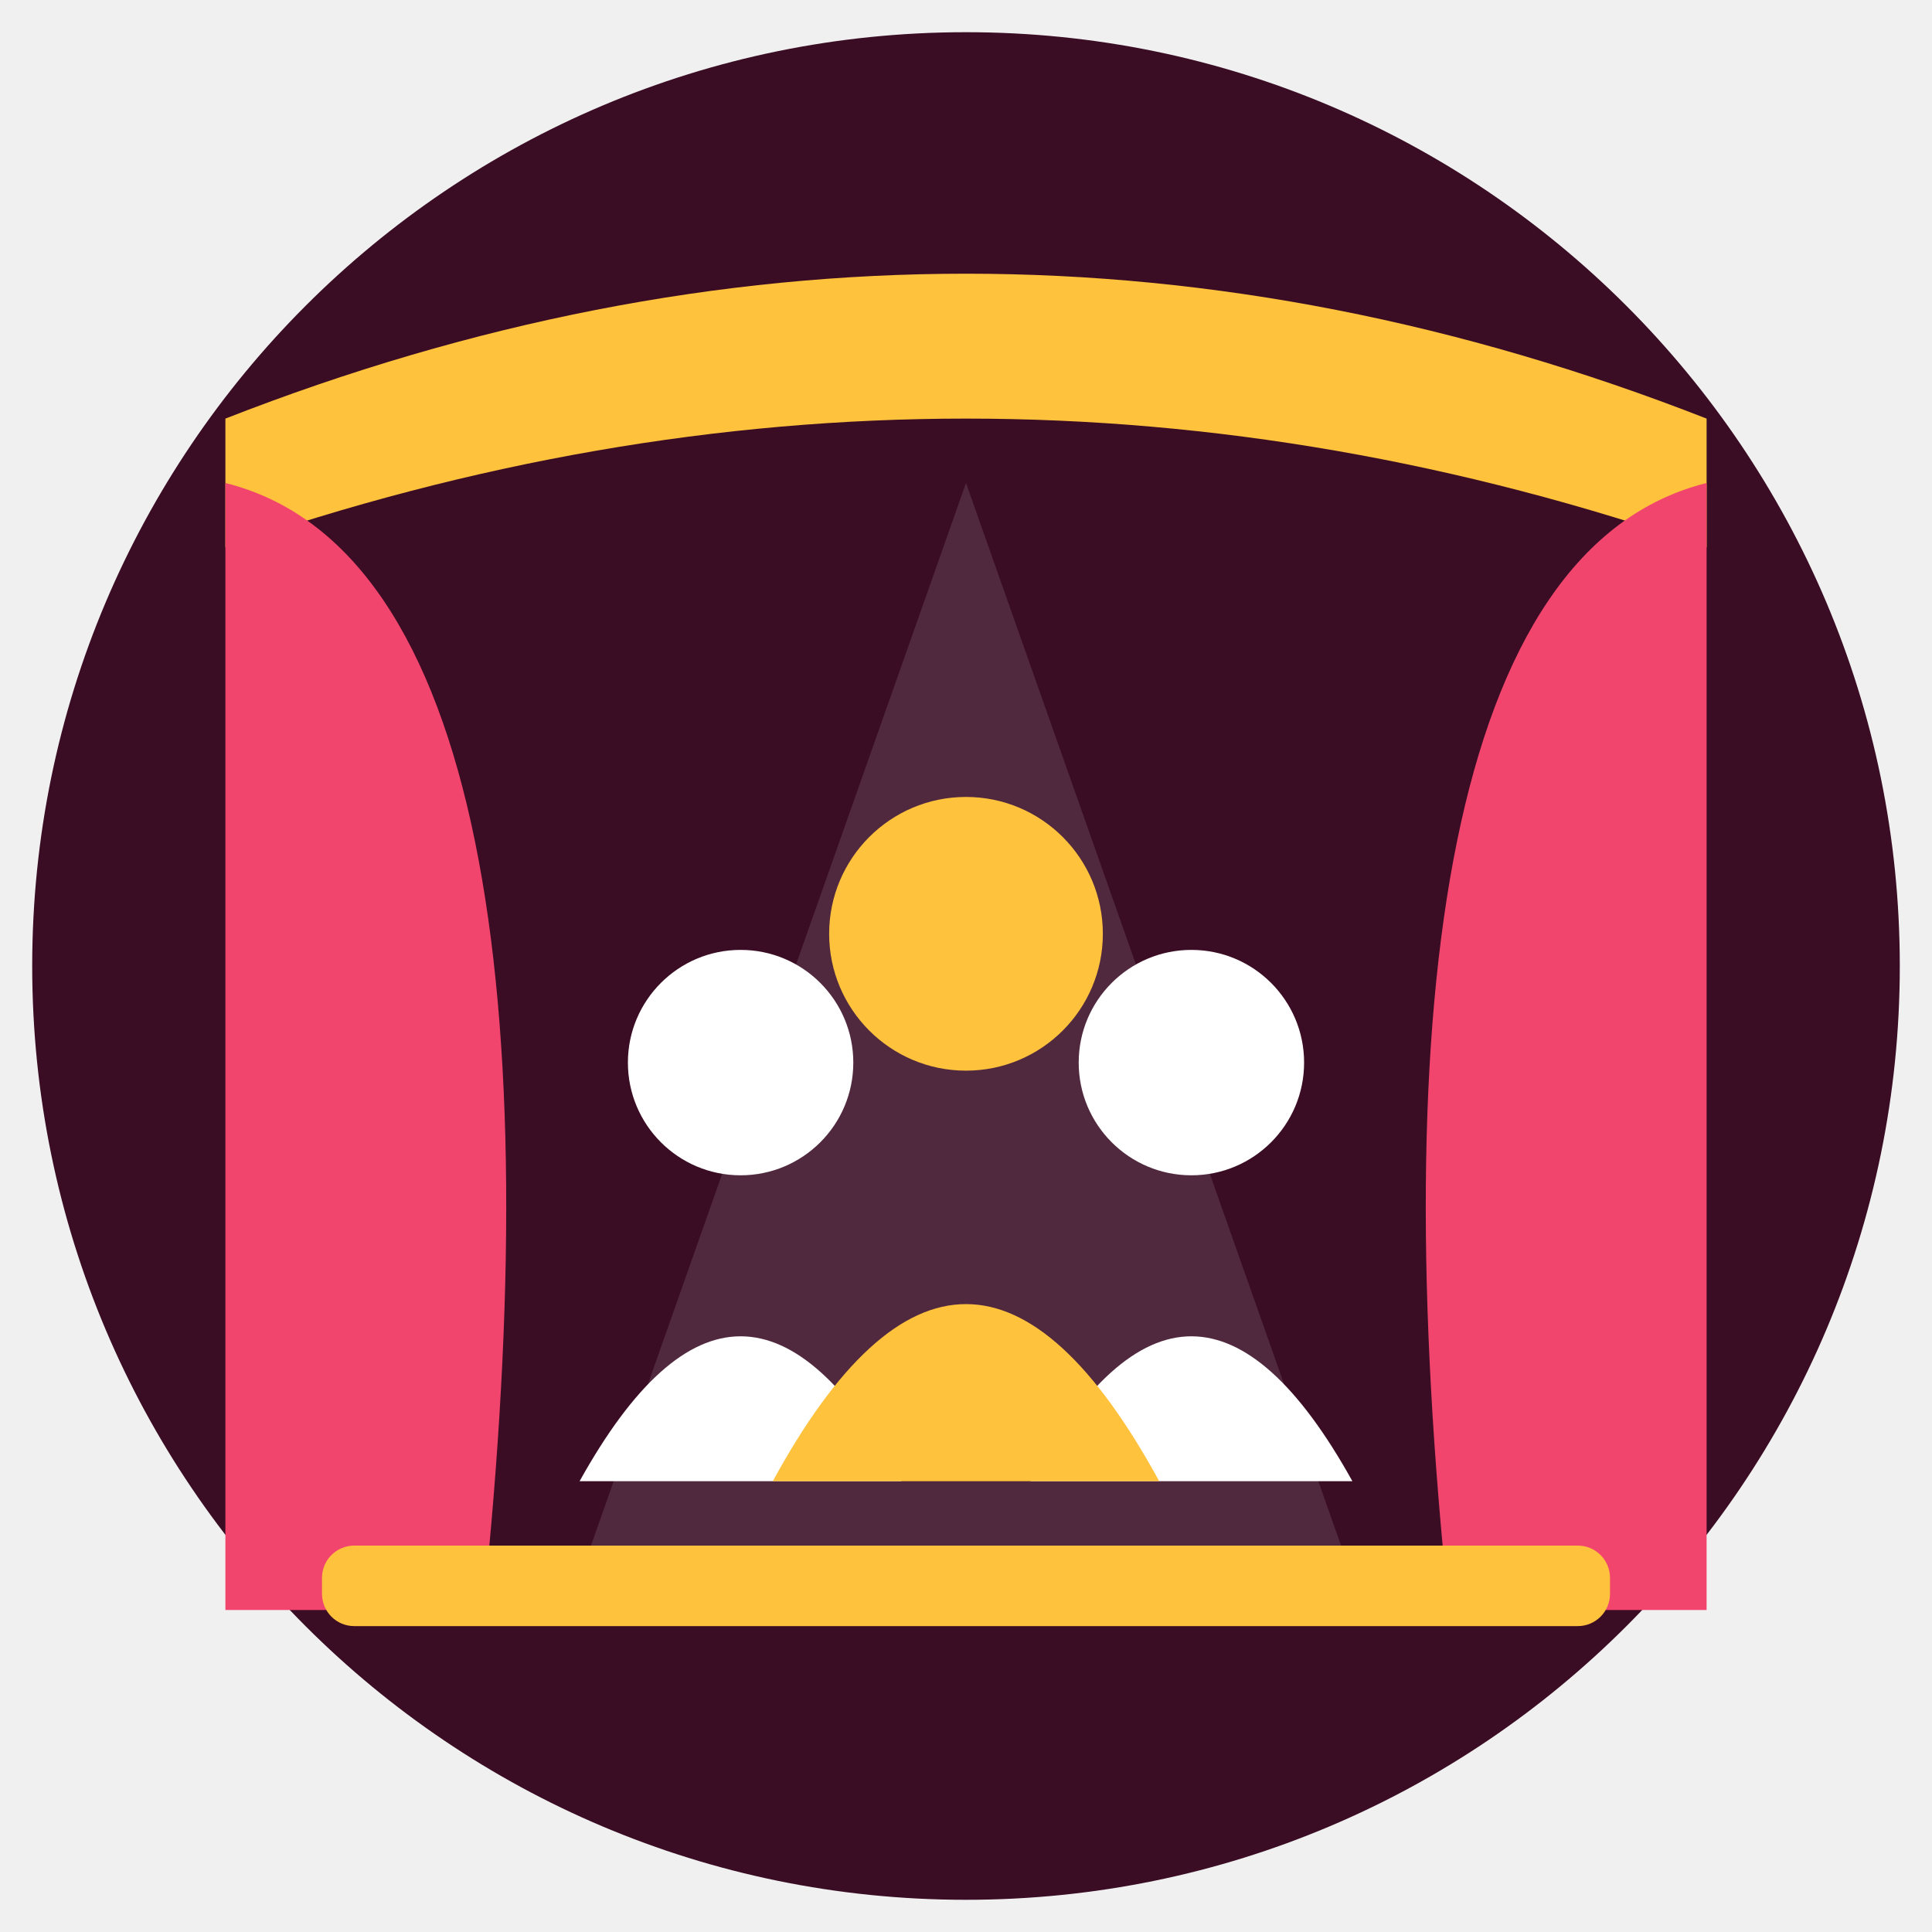
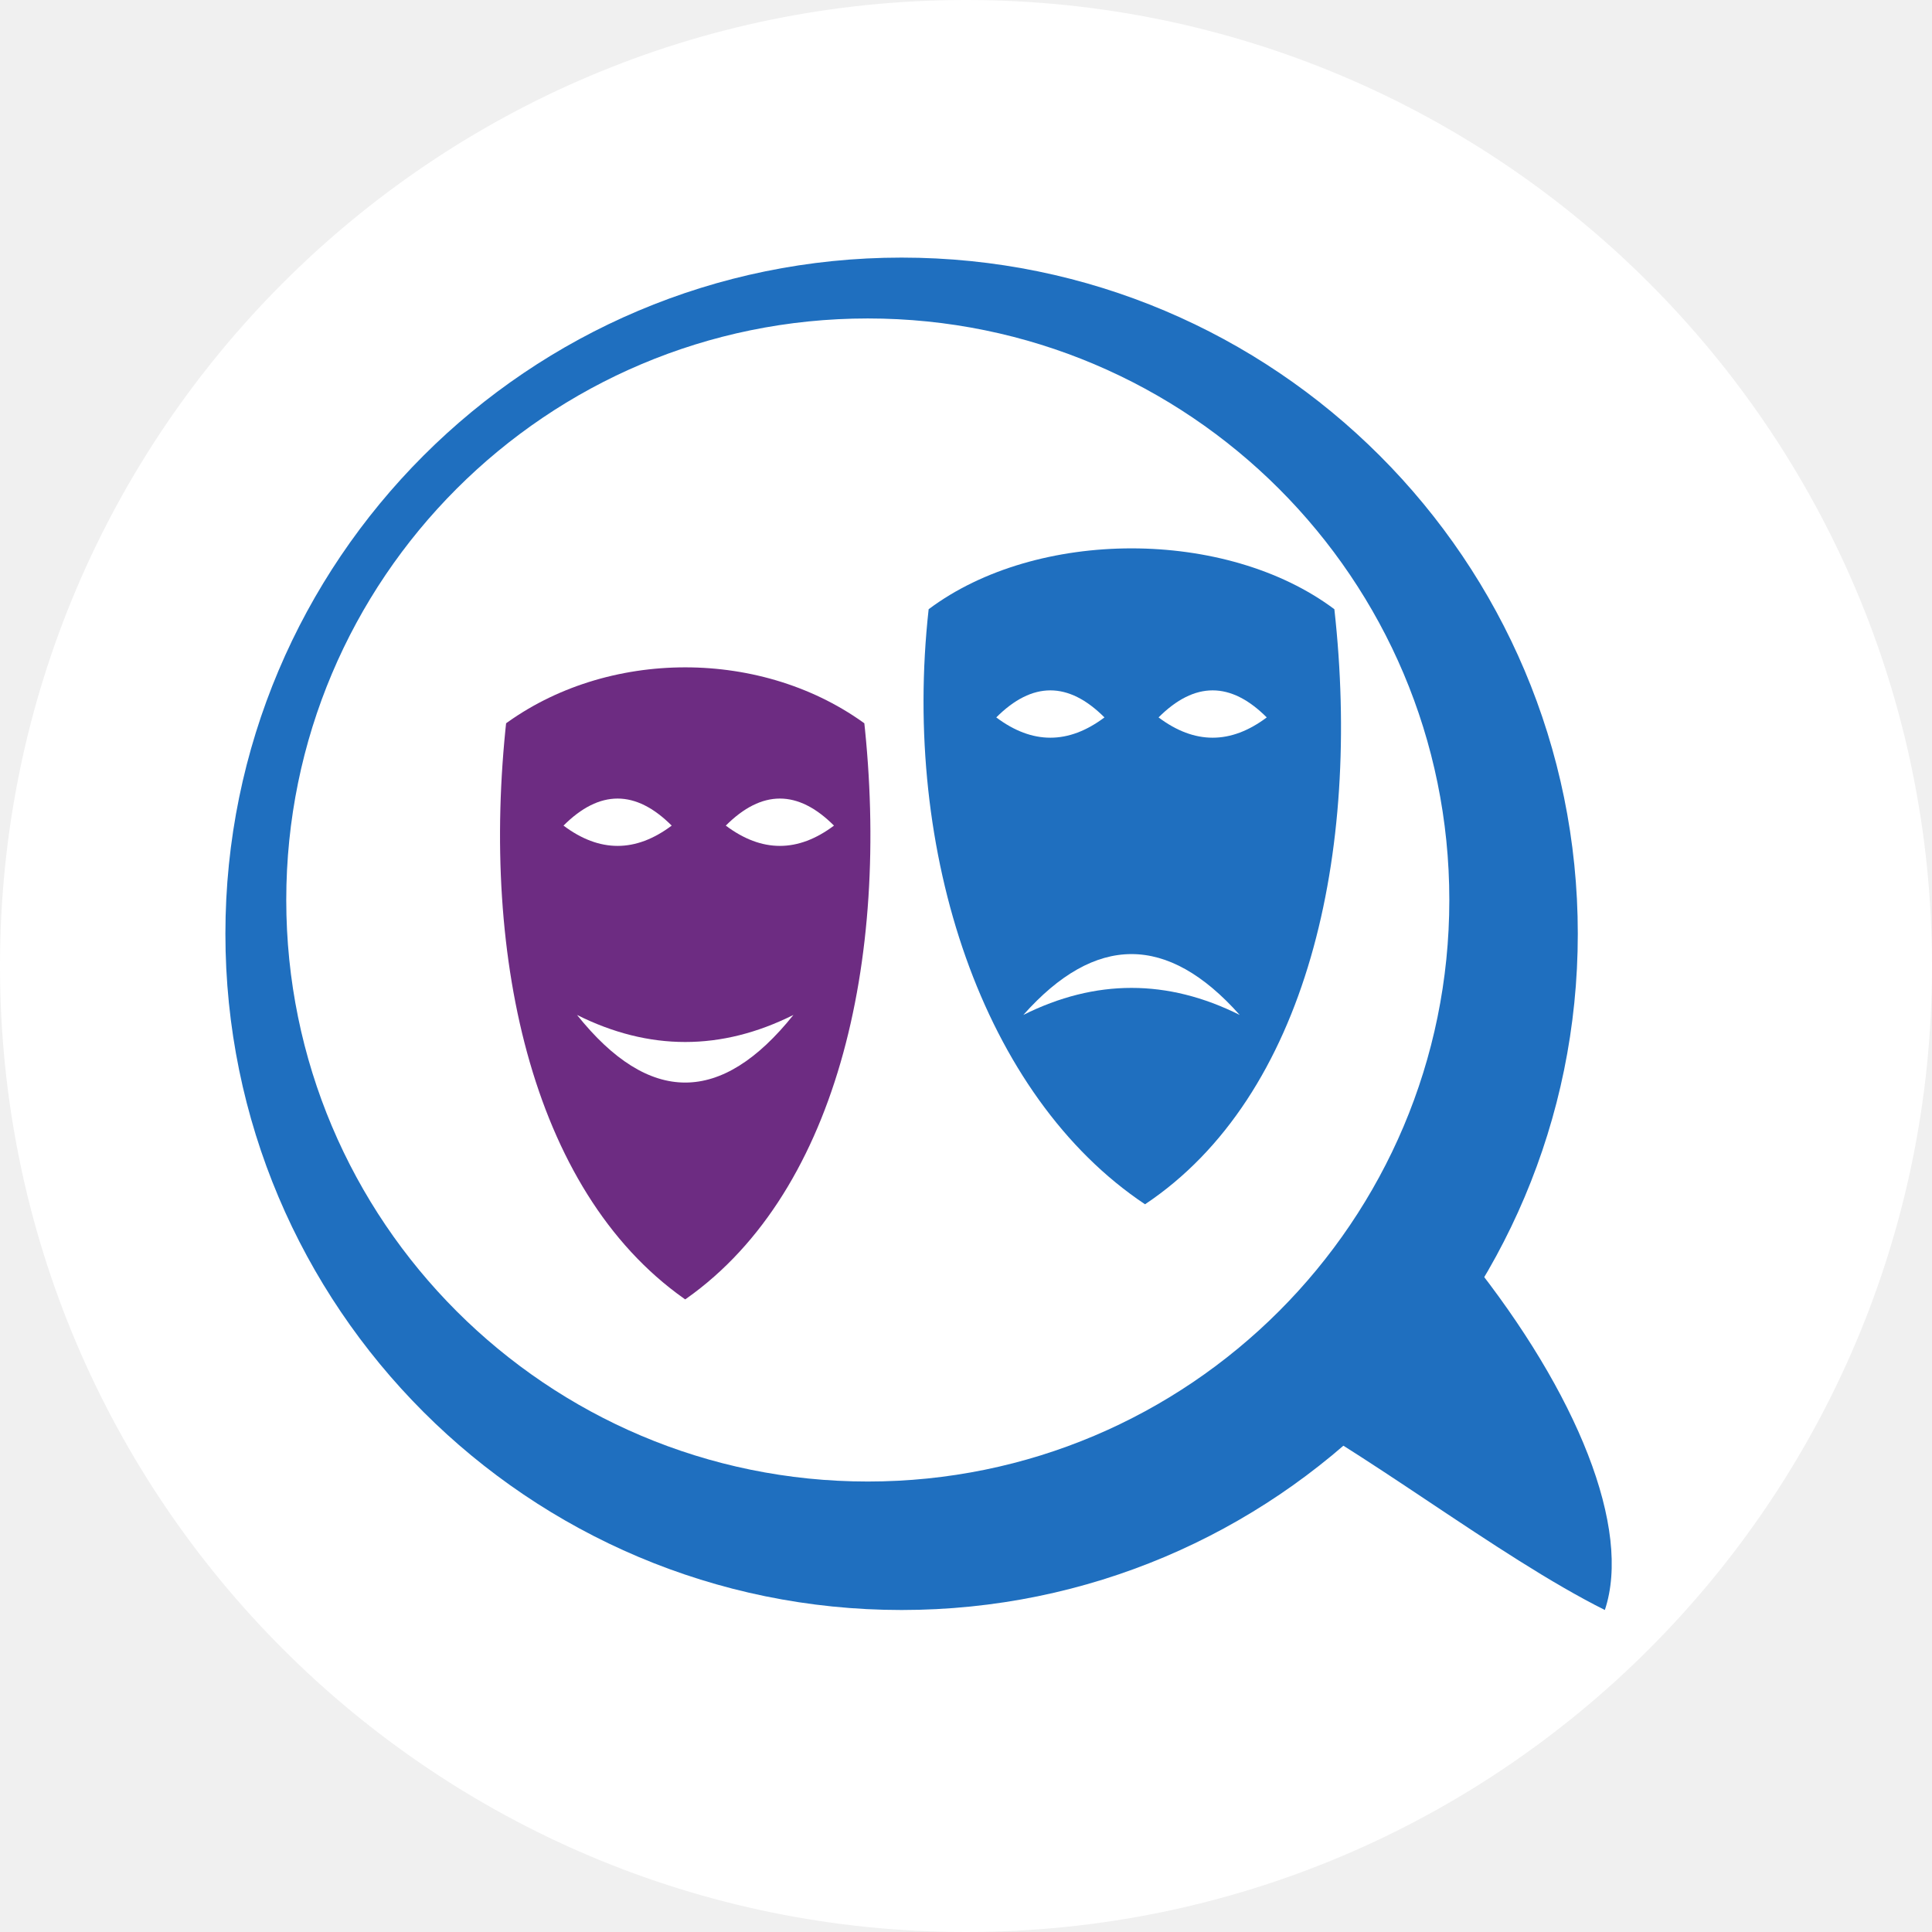
- <svg xmlns="http://www.w3.org/2000/svg" viewBox="0 0 120 120" width="120" height="120" role="img" aria-label="PBAG Community Theatre logo emblem">
-   <circle cx="60" cy="60" r="58" fill="#3A0D24" />
-   <path d="M14 26 Q60 8 106 26 L106 34 Q60 18 14 34Z" fill="#FFC23D" />
-   <path d="M14 30 C30 34 34 62 30 100 L14 100Z" fill="#F2456E" />
-   <path d="M106 30 C90 34 86 62 90 100 L106 100Z" fill="#F2456E" />
-   <path d="M60 30 L84 98 L36 98Z" fill="#fff" opacity=".12" />
-   <circle cx="46" cy="66" r="7" fill="#fff" />
-   <path d="M36 92 Q46 74 56 92Z" fill="#fff" />
-   <circle cx="74" cy="66" r="7" fill="#fff" />
-   <path d="M64 92 Q74 74 84 92Z" fill="#fff" />
-   <circle cx="60" cy="58" r="8.5" fill="#FFC23D" />
-   <path d="M48 92 Q60 70 72 92Z" fill="#FFC23D" />
-   <rect x="20" y="96" width="80" height="5" rx="2" fill="#FFC23D" />
+ <svg xmlns="http://www.w3.org/2000/svg" viewBox="0 0 120 120" width="120" height="120" role="img" aria-label="PBAG emblem">
+   <circle cx="60" cy="60" r="60" fill="#FFFFFF" />
+   <path fill="#1F6FBF" fill-rule="evenodd" d="M14.00 58.00a42.00 42.00 0 1 0 84.00 0a42.00 42.00 0 1 0 -84.00 0ZM17.78 55.90a36.12 36.12 0 1 0 72.24 0a36.12 36.12 0 1 0 -72.24 0Z" />
+   <path fill="#1F6FBF" transform="translate(56.00 58.00)" d="M21.84 28.56 C28.56 31.92 36.96 38.64 43.68 42.00 C45.36 36.96 42.00 28.56 35.28 20.16 C31.92 25.20 26.88 27.72 21.84 28.56Z" />
+   <g transform="translate(56.00 58.00)">
+     <path fill="#1F6FBF" d="M1.68 -20.16 C8.40 -25.20 20.16 -25.20 26.88 -20.16 C28.56 -5.04 25.20 10.08 15.12 16.80 C5.04 10.08 0.00 -5.04 1.68 -20.16Z" />
+     <path fill="#FFFFFF" d="M5.88 -13.44 q3.36 -3.36 6.72 0.00 q-3.36 2.52 -6.72 0.00Z M15.96 -13.44 q3.36 -3.36 6.72 0.00 q-3.36 2.52 -6.72 0.00Z M7.56 5.04 q6.72 -7.56 13.44 0.00 q-6.72 -3.36 -13.44 0.00Z" />
+     <path fill="#6D2C82" stroke="#FFFFFF" stroke-width="1.34" d="M-25.20 -13.44 C-18.48 -18.48 -8.40 -18.48 -1.68 -13.44 C0.00 1.68 -3.36 16.80 -13.44 23.52 C-23.52 16.80 -26.88 1.68 -25.20 -13.44Z" />
+     <path fill="#FFFFFF" d="M-21.00 -6.72 q3.36 -3.36 6.72 0.00 q-3.36 2.52 -6.72 0.00Z M-10.92 -6.72 q3.36 -3.36 6.72 0.00 q-3.36 2.52 -6.72 0.00Z M-20.16 5.04 q6.72 8.40 13.44 0.00 q-6.72 3.36 -13.44 0.00Z" />
+   </g>
</svg>
